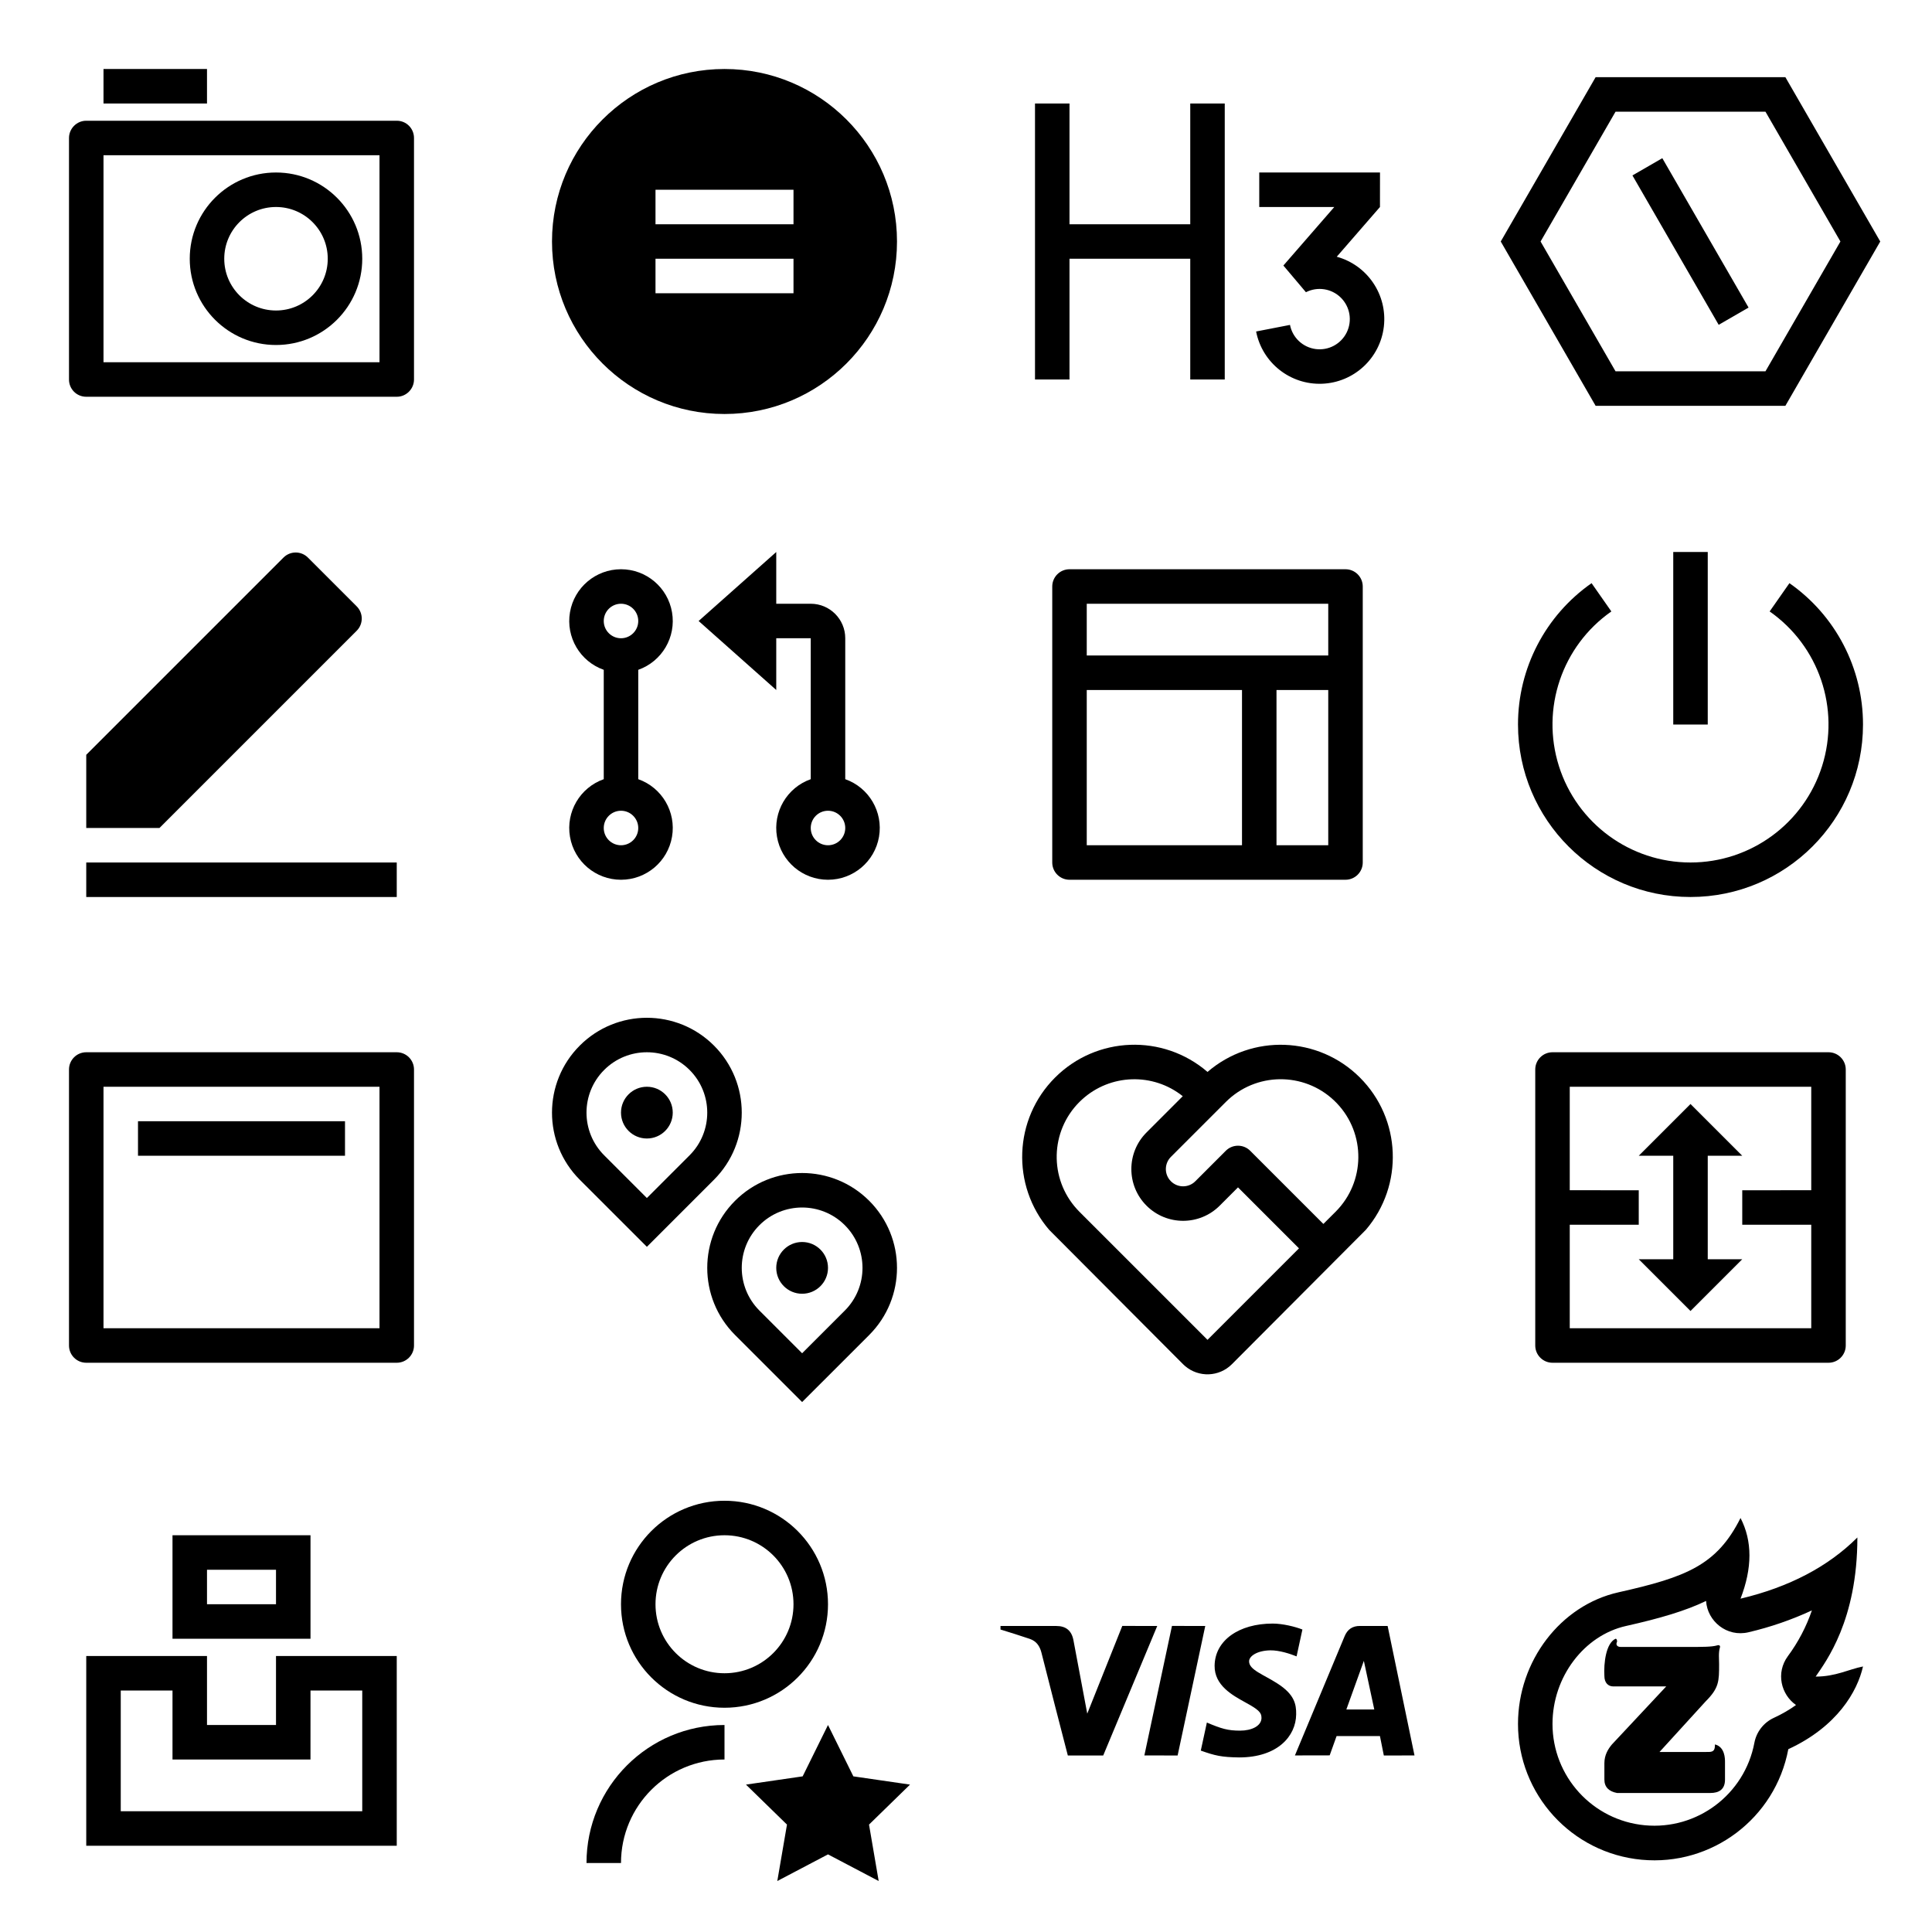
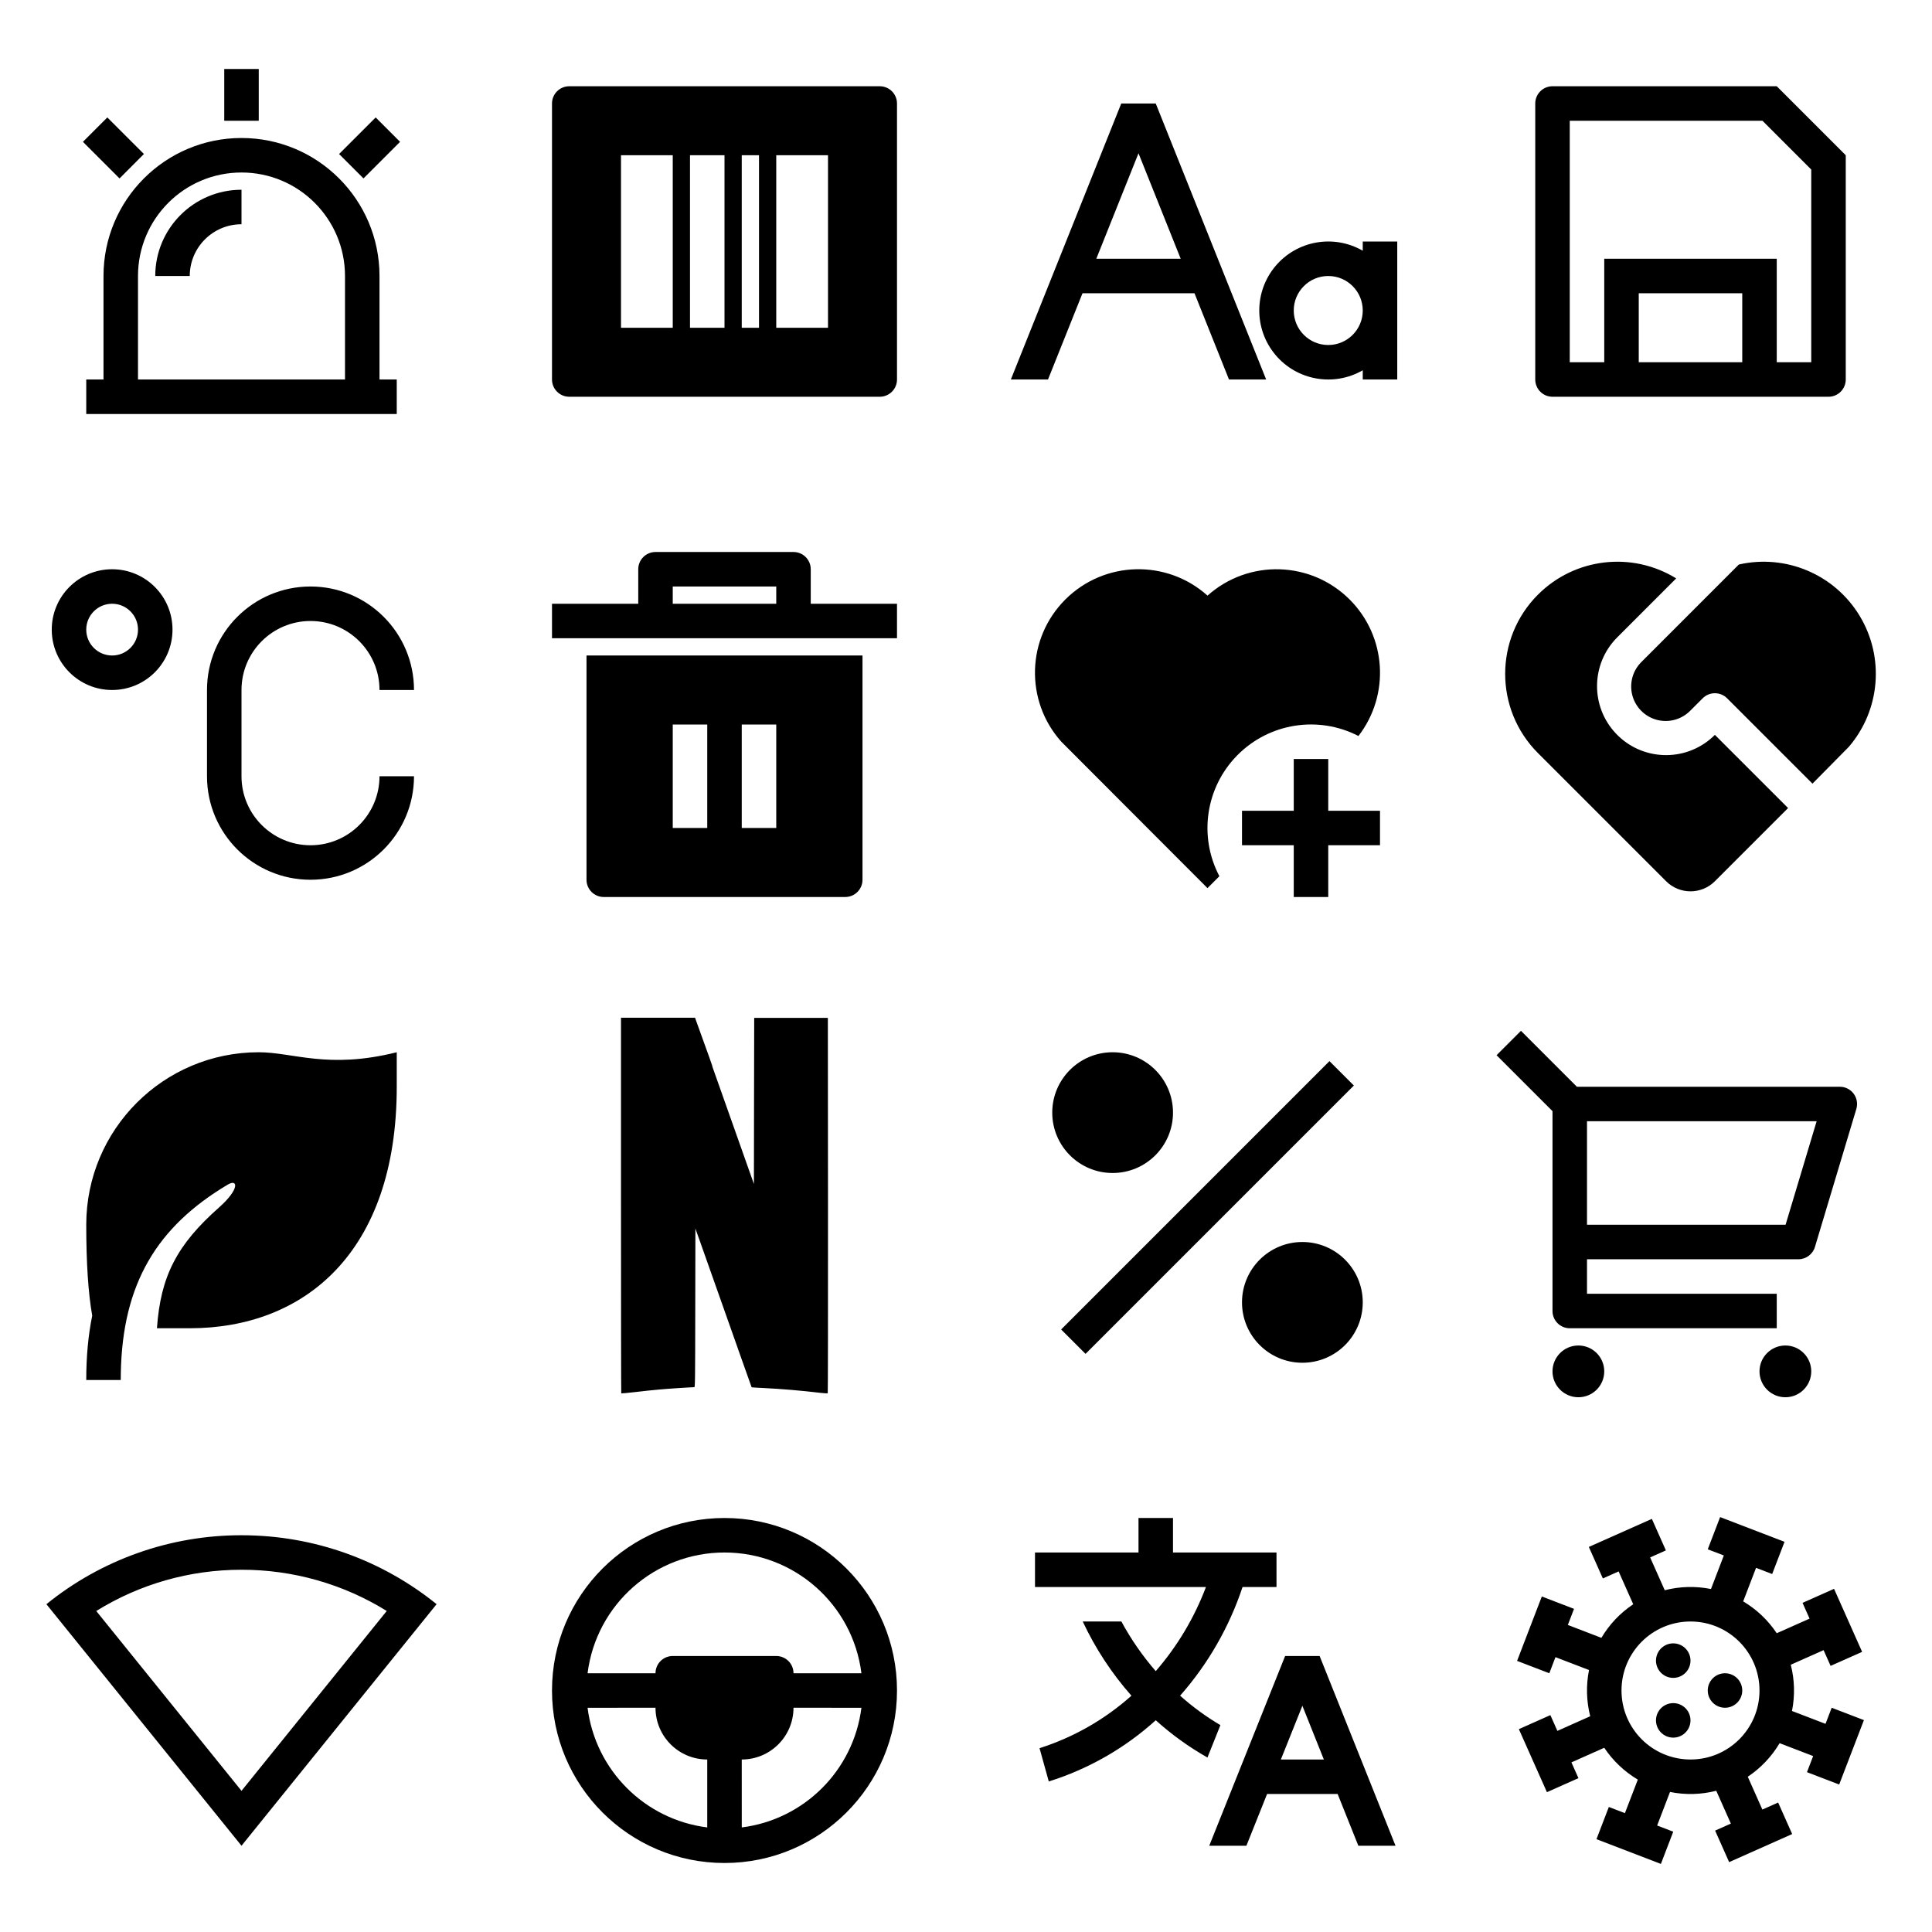
<svg xmlns="http://www.w3.org/2000/svg" width="112" height="112" viewBox="0 0 112 112">
-   <svg viewBox="-2 -2 28 28" width="28" height="28" id="remixicon-camera-3-line">
+   <svg viewBox="-2 -2 28 28" width="28" height="28" id="remixicon-alarm-warning-line">
    <path fill="none" d="M0 0h24v24H0z" />
-     <path d="M2 6c0-.552.455-1 .992-1h18.016c.548 0 .992.445.992 1v14c0 .552-.455 1-.992 1H2.992A.994.994 0 012 20V6zm2 1v12h16V7H4zm10 9a3 3 0 100-6 3 3 0 000 6zm0 2a5 5 0 110-10 5 5 0 010 10zM4 2h6v2H4V2z" />
+     <path d="M4 20v-6a8 8 0 1116 0v6h1v2H3v-2h1zm2 0h12v-6a6 6 0 10-12 0v6zm5-18h2v3h-2V2zm8.778 2.808l1.414 1.414-2.12 2.121-1.415-1.414 2.121-2.121zM2.808 6.222l1.414-1.414 2.121 2.12L4.93 8.344 2.808 6.222zM7 14a5 5 0 015-5v2a3 3 0 00-3 3H7z" />
  </svg>
-   <svg viewBox="-2 -2 28 28" width="28" height="28" id="remixicon-creative-commons-nd-fill" x="28">
+   <svg viewBox="-2 -2 28 28" width="28" height="28" id="remixicon-barcode-box-fill" x="28">
    <path fill="none" d="M0 0h24v24H0z" />
-     <path d="M12 2c5.523 0 10 4.477 10 10s-4.477 10-10 10S2 17.523 2 12 6.477 2 12 2zm4 11H8v2h8v-2zm0-4H8v2h8V9z" />
+     <path d="M3 3h18a1 1 0 011 1v16a1 1 0 01-1 1H3a1 1 0 01-1-1V4a1 1 0 011-1zm3 4v10h3V7H6zm4 0v10h2V7h-2zm3 0v10h1V7h-1zm2 0v10h3V7h-3z" />
  </svg>
-   <svg viewBox="-2 -2 28 28" width="28" height="28" id="remixicon-edit-fill" y="28">
+   <svg viewBox="-2 -2 28 28" width="28" height="28" id="remixicon-celsius-fill" y="28">
    <path fill="none" d="M0 0h24v24H0z" />
-     <path d="M7.243 18H3v-4.243L14.435 2.322a1 1 0 011.414 0l2.829 2.829a1 1 0 010 1.414L7.243 18zM3 20h18v2H3v-2z" />
+     <path d="M4.5 10a3.5 3.5 0 110-7 3.5 3.5 0 010 7zm0-2a1.5 1.5 0 100-3 1.5 1.5 0 000 3zM22 10h-2a4 4 0 10-8 0v5a4 4 0 108 0h2a6 6 0 11-12 0v-5a6 6 0 1112 0z" />
  </svg>
-   <svg viewBox="-2 -2 28 28" width="28" height="28" id="remixicon-git-pull-request-line" x="28" y="28">
+   <svg viewBox="-2 -2 28 28" width="28" height="28" id="remixicon-delete-bin-5-fill" x="28" y="28">
    <path fill="none" d="M0 0h24v24H0z" />
-     <path d="M15 5h2a2 2 0 012 2v8.17a3.001 3.001 0 11-2 0V7h-2v3l-4.5-4L15 2v3zM5 8.83a3.001 3.001 0 112 0v6.34a3.001 3.001 0 11-2 0V8.83zM6 7a1 1 0 100-2 1 1 0 000 2zm0 12a1 1 0 100-2 1 1 0 000 2zm12 0a1 1 0 100-2 1 1 0 000 2z" />
+     <path d="M4 8h16v13a1 1 0 01-1 1H5a1 1 0 01-1-1V8zm3-3V3a1 1 0 011-1h8a1 1 0 011 1v2h5v2H2V5h5zm2-1v1h6V4H9zm0 8v6h2v-6H9zm4 0v6h2v-6h-2z" />
  </svg>
-   <svg viewBox="-2 -2 28 28" width="28" height="28" id="remixicon-h-3" x="56">
+   <svg viewBox="-2 -2 28 28" width="28" height="28" id="remixicon-font-size" x="56">
    <path fill="none" d="M0 0h24v24H0z" />
-     <path d="M22 8l-.002 2-2.505 2.883a3.75 3.75 0 11-4.675 4.334l1.964-.382a1.75 1.75 0 10.924-1.895l-1.307-1.547L19.35 10H15V8h7zM4 4v7h7V4h2v16h-2v-7H4v7H2V4h2z" />
+     <path d="M11.246 15H4.754l-2 5H.6L7 4h2l6.4 16h-2.154l-2-5zm-.8-2L8 6.885 5.554 13h4.892zM21 12.535V12h2v8h-2v-.535a4 4 0 110-6.93zM19 18a2 2 0 100-4 2 2 0 000 4z" />
  </svg>
-   <svg viewBox="-2 -2 28 28" width="28" height="28" id="remixicon-layout-line" x="56" y="28">
+   <svg viewBox="-2 -2 28 28" width="28" height="28" id="remixicon-heart-add-fill" x="56" y="28">
    <path fill="none" d="M0 0h24v24H0z" />
-     <path d="M5 8h14V5H5v3zm9 11v-9H5v9h9zm2 0h3v-9h-3v9zM4 3h16a1 1 0 011 1v16a1 1 0 01-1 1H4a1 1 0 01-1-1V4a1 1 0 011-1z" />
+     <path d="M19 14v3h3v2h-3v3h-2v-3h-3v-2h3v-3h2zm1.243-9.243a6.001 6.001 0 01.507 7.91 6 6 0 00-8.061 8.127l-.69.691-8.478-8.492a6 6 0 018.48-8.464 5.998 5.998 0 018.242.228z" />
  </svg>
-   <svg viewBox="-2 -2 28 28" width="28" height="28" id="remixicon-layout-top-2-line" y="56">
+   <svg viewBox="-2 -2 28 28" width="28" height="28" id="remixicon-leaf-fill" y="56">
    <path fill="none" d="M0 0h24v24H0z" />
-     <path d="M21 3a1 1 0 011 1v16a1 1 0 01-1 1H3a1 1 0 01-1-1V4a1 1 0 011-1h18zm-1 2H4v14h16V5zm-2 2v2H6V7h12z" />
+     <path d="M21 3v2c0 9.627-5.373 14-12 14H7.098c.212-3.012 1.15-4.835 3.598-7.001 1.204-1.065 1.102-1.68.509-1.327-4.084 2.43-6.112 5.714-6.202 10.958L5 22H3c0-1.363.116-2.6.346-3.732C3.116 16.974 3 15.218 3 13 3 7.477 7.477 3 13 3c2 0 4 1 8 0z" />
  </svg>
-   <svg viewBox="-2 -2 28 28" width="28" height="28" id="remixicon-pin-distance-line" x="28" y="56">
+   <svg viewBox="-2 -2 28 28" width="28" height="28" id="remixicon-netflix-fill" x="28" y="56">
    <path fill="none" d="M0 0h24v24H0z" />
-     <path d="M9.975 8.975a3.5 3.5 0 10-4.95 0L7.5 11.45l2.475-2.475zM7.5 14.278L3.61 10.39a5.5 5.5 0 117.78 0L7.5 14.28zM7.5 8a1.5 1.5 0 110-3 1.5 1.5 0 010 3zm9 12.45l2.475-2.475a3.5 3.5 0 10-4.95 0L16.5 20.45zm3.89-1.06l-3.89 3.888-3.89-3.889a5.5 5.5 0 117.78 0zM16.5 17a1.5 1.5 0 110-3 1.5 1.5 0 010 3z" />
+     <path d="M11.29 3.814l2.02 5.707.395 1.116.007-4.81.01-4.818h4.27L18 11.871c.003 5.98-.003 10.89-.015 10.9-.012.009-.209 0-.436-.027a48.722 48.722 0 00-3.34-.282 14.57 14.57 0 01-.636-.038c-.003-.004-.273-.762-.776-2.184v-.004l-2.144-6.061-.34-.954-.008 4.586c-.006 4.365-.01 4.61-.057 4.61-.163 0-1.57.09-2.04.136-.308.027-.926.09-1.37.145-.446.051-.816.085-.823.078C6.006 22.77 6 17.867 6 11.883V1.002h.005V1h4.288l.028.08c.007.016.065.176.157.437l.641 1.778.173.496-.001.023z" />
  </svg>
-   <svg viewBox="-2 -2 28 28" width="28" height="28" id="remixicon-service-line" x="56" y="56">
+   <svg viewBox="-2 -2 28 28" width="28" height="28" id="remixicon-percent-fill" x="56" y="56">
    <path fill="none" d="M0 0h24v24H0z" />
-     <path d="M3.161 4.469a6.5 6.5 0 018.84-.328 6.5 6.5 0 019.178 9.154l-7.765 7.79a2 2 0 01-2.719.102l-.11-.101-7.764-7.791a6.5 6.5 0 01.34-8.826zm1.414 1.414a4.5 4.5 0 00-.146 6.21l.146.154L12 19.672l5.303-5.304-3.535-3.535-1.06 1.06a3 3 0 11-4.244-4.242l2.102-2.103a4.501 4.501 0 00-5.837.189l-.154.146zm8.486 2.828a1 1 0 011.414 0l4.242 4.242.708-.706a4.5 4.5 0 00-6.211-6.51l-.153.146-3.182 3.182a1 1 0 00-.078 1.327l.078.087a1 1 0 001.327.078l.087-.078 1.768-1.768z" />
+     <path d="M17.5 21a3.5 3.5 0 110-7 3.5 3.5 0 010 7zm-11-11a3.5 3.5 0 110-7 3.5 3.5 0 010 7zm12.571-6.485l1.414 1.414L4.93 20.485l-1.414-1.414L19.07 3.515z" />
  </svg>
-   <svg viewBox="-2 -2 28 28" width="28" height="28" id="remixicon-settings-6-line" x="84">
+   <svg viewBox="-2 -2 28 28" width="28" height="28" id="remixicon-save-line" x="84">
    <path fill="none" d="M0 0h24v24H0z" />
-     <path d="M17.5 2.474L23 12l-5.5 9.526h-11L1 12l5.5-9.526h11zm-1.155 2h-8.69L3.309 12l4.346 7.526h8.69L20.691 12l-4.346-7.526zM8.634 8.17l1.732-1 5 8.66-1.732 1-5-8.66z" />
+     <path d="M7 19v-6h10v6h2V7.828L16.172 5H5v14h2zM4 3h13l4 4v13a1 1 0 01-1 1H4a1 1 0 01-1-1V4a1 1 0 011-1zm5 12v4h6v-4H9z" />
  </svg>
-   <svg viewBox="-2 -2 28 28" width="28" height="28" id="remixicon-shut-down-line" x="84" y="28">
+   <svg viewBox="-2 -2 28 28" width="28" height="28" id="remixicon-service-fill" x="84" y="28">
    <path fill="none" d="M0 0h24v24H0z" />
-     <path d="M6.265 3.807l1.147 1.639a8 8 0 109.176 0l1.147-1.639A9.988 9.988 0 0122 12c0 5.523-4.477 10-10 10S2 17.523 2 12a9.988 9.988 0 014.265-8.193zM11 12V2h2v10h-2z" />
+     <path d="M14.121 10.48a1 1 0 00-1.414 0l-.707.706a2 2 0 11-2.828-2.828l5.63-5.632a6.5 6.5 0 016.377 10.568l-2.108 2.135-4.95-4.95zM3.161 4.468a6.503 6.503 0 018.009-.938L7.757 6.944a4 4 0 005.513 5.794l.144-.137 4.243 4.242-4.243 4.243a2 2 0 01-2.828 0L3.16 13.66a6.5 6.5 0 010-9.192z" />
  </svg>
-   <svg viewBox="-2 -2 28 28" width="28" height="28" id="remixicon-split-cells-vertical" x="84" y="56">
+   <svg viewBox="-2 -2 28 28" width="28" height="28" id="remixicon-shopping-cart-2-line" x="84" y="56">
    <path fill="none" d="M0 0h24v24H0z" />
-     <path d="M20 3a1 1 0 011 1v16a1 1 0 01-1 1H4a1 1 0 01-1-1V4a1 1 0 011-1h16zm-1 2H5v5.999L9 11v2H5v6h14v-6h-4v-2l4-.001V5zm-7 1l3 3h-2v6h2l-3 3-3-3h2V9H9l3-3z" />
+     <path d="M4 6.414L.757 3.172l1.415-1.415L5.414 5h15.242a1 1 0 01.958 1.287l-2.4 8a1 1 0 01-.958.713H6v2h11v2H5a1 1 0 01-1-1V6.414zM6 7v6h11.512l1.8-6H6zm-.5 16a1.5 1.5 0 110-3 1.5 1.5 0 010 3zm12 0a1.5 1.5 0 110-3 1.5 1.5 0 010 3z" />
  </svg>
-   <svg viewBox="-2 -2 28 28" width="28" height="28" id="remixicon-unsplash-line" y="84">
+   <svg viewBox="-2 -2 28 28" width="28" height="28" id="remixicon-signal-wifi-line" y="84">
    <path fill="none" d="M0 0h24v24H0z" />
-     <path d="M10 10v4h4v-4h7v11H3V10h7zm-2 2H5v7h14v-7h-3l-.001 4H8v-4zm8-9v6H8V3h8zm-2 2h-4v2h4V5z" />
+     <path d="M12 3c4.284 0 8.22 1.497 11.31 3.996L12 21 .69 6.997A17.917 17.917 0 0112 3zm0 2c-3.028 0-5.923.842-8.42 2.392L12 17.817 20.42 7.39A15.928 15.928 0 0012 5z" />
  </svg>
-   <svg viewBox="-2 -2 28 28" width="28" height="28" id="remixicon-user-star-line" x="28" y="84">
+   <svg viewBox="-2 -2 28 28" width="28" height="28" id="remixicon-steering-2-fill" x="28" y="84">
    <path fill="none" d="M0 0h24v24H0z" />
-     <path d="M12 14v2a6 6 0 00-6 6H4a8 8 0 018-8zm0-1c-3.315 0-6-2.685-6-6s2.685-6 6-6 6 2.685 6 6-2.685 6-6 6zm0-2c2.21 0 4-1.79 4-4s-1.79-4-4-4-4 1.79-4 4 1.79 4 4 4zm6 10.5l-2.939 1.545.561-3.272-2.377-2.318 3.286-.478L18 14l1.47 2.977 3.285.478-2.377 2.318.56 3.272L18 21.5z" />
+     <path d="M12 2c5.523 0 10 4.477 10 10s-4.477 10-10 10S2 17.523 2 12 6.477 2 12 2zM8 13l-3.938.001A8.004 8.004 0 0011 19.938V16a3 3 0 01-3-3zm11.938.001L16 13a3 3 0 01-3 3l.001 3.938a8.004 8.004 0 006.937-6.937zM12 4a8.001 8.001 0 00-7.938 7H8a1 1 0 011-1h6a1 1 0 011 1h3.938A8.001 8.001 0 0012 4z" />
  </svg>
-   <svg viewBox="-2 -2 28 28" width="28" height="28" id="remixicon-visa-line" x="56" y="84">
+   <svg viewBox="-2 -2 28 28" width="28" height="28" id="remixicon-translate-2" x="56" y="84">
    <path fill="none" d="M0 0h24v24H0z" />
-     <path d="M22.222 15.768l-.225-1.125h-2.514l-.4 1.117-2.015.004a4199.19 4199.19 0 012.884-6.918c.164-.391.455-.59.884-.588.328.003.863.003 1.606.001L24 15.765l-1.778.003zm-2.173-2.666h1.62l-.605-2.82-1.015 2.82zM7.06 8.257l2.026.002-3.132 7.51-2.051-.002a950.849 950.849 0 01-1.528-5.956c-.1-.396-.298-.673-.679-.804A63.566 63.566 0 000 8.465V8.26h3.237c.56 0 .887.271.992.827.106.557.372 1.975.8 4.254L7.06 8.257zm4.81.002l-1.602 7.508-1.928-.002 1.6-7.508 1.93.002zm3.91-.139c.577 0 1.304.18 1.722.345l-.338 1.557c-.378-.152-1-.357-1.523-.35-.76.013-1.23.332-1.23.638 0 .498.816.749 1.656 1.293.959.62 1.085 1.177 1.073 1.782-.013 1.256-1.073 2.495-3.309 2.495-1.02-.015-1.388-.101-2.22-.396l.352-1.625c.847.355 1.206.468 1.93.468.663 0 1.232-.268 1.237-.735.004-.332-.2-.497-.944-.907-.744-.411-1.788-.98-1.774-2.122.017-1.462 1.402-2.443 3.369-2.443z" />
+     <path d="M18.5 10l4.4 11h-2.155l-1.201-3h-4.09l-1.199 3h-2.154L16.5 10h2zM10 2v2h6v2h-1.968a18.222 18.222 0 01-3.62 6.301 14.864 14.864 0 002.336 1.707l-.751 1.878A17.015 17.015 0 019 13.725a16.676 16.676 0 01-6.201 3.548l-.536-1.929a14.7 14.7 0 005.327-3.042A18.078 18.078 0 014.767 8h2.24A16.032 16.032 0 009 10.877a16.165 16.165 0 002.91-4.876L2 6V4h6V2h2zm7.5 10.885L16.253 16h2.492L17.5 12.885z" />
  </svg>
-   <svg viewBox="-2 -2 28 28" width="28" height="28" id="remixicon-zcool-line" x="84" y="84">
+   <svg viewBox="-2 -2 28 28" width="28" height="28" id="remixicon-virus-line" x="84" y="84">
    <path fill="none" d="M0 0h24v24H0z" />
-     <path d="M8.26 8.26C5.838 8.803 4 11.208 4 13.935a5.903 5.903 0 0011.703 1.098 2 2 0 011.129-1.448c.482-.222.91-.473 1.284-.743-.863-.603-1.186-1.862-.47-2.834a9.796 9.796 0 001.391-2.651 19.04 19.04 0 01-3.668 1.265c-1.261.303-2.392-.638-2.466-1.814-1.18.572-2.67 1.01-4.642 1.452zm10.996 2.934c1.166 0 1.917-.424 2.744-.587-.325 1.448-1.5 3.49-4.33 4.795A7.903 7.903 0 012 13.936C2 10.29 4.467 7.06 7.824 6.308 11.745 5.43 13.528 4.742 14.9 2c.689 1.333.689 2.892 0 4.677 2.816-.67 5.074-1.852 6.774-3.548 0 4.802-1.822 7.186-2.419 8.065zm-5.84 3.932c.584.145.584.832.584 1.02v1.022c0 .561-.342.773-.844.773H7.742c-.475-.087-.734-.346-.734-.778v-.95c0-.475.216-.82.432-1.08l3.152-3.369H7.526c-.302 0-.518-.216-.518-.604-.044-.735.086-1.9.647-2.16.087 0 .087.13.087.173-.087.173 0 .302.216.302h3.887c.863 0 1.381 0 1.684-.086.13-.043.216 0 .173.13-.087.302-.044.647-.044.95 0 .993 0 1.382-.777 2.159l-2.678 2.937 2.85-.002c.316 0 .364-.146.364-.437z" />
+     <path d="M13.717 1.947l3.734 1.434-.717 1.867-.934-.359-.746 1.945a6.042 6.042 0 011.945 1.846l1.903-.847-.407-.914 1.827-.813 1.627 3.654-1.827.813-.407-.913-1.902.847a6.023 6.023 0 01.07 2.68l1.944.746.358-.933 1.868.717-1.434 3.734-1.867-.717.358-.933-1.944-.747a6.042 6.042 0 01-1.846 1.945l.847 1.903.914-.407.813 1.827-3.654 1.627-.813-1.827.913-.407-.847-1.902a6.023 6.023 0 01-2.681.069l-.746 1.945.934.358-.717 1.868-3.734-1.434.717-1.867.932.358.748-1.944A6.055 6.055 0 017 15.32l-1.903.847.407.914-1.827.813L2.05 14.24l1.827-.813.406.914 1.903-.848a6.07 6.07 0 01-.069-2.68l-1.945-.746-.357.933-1.868-.717L3.381 6.55l1.867.717-.359.933 1.945.747A6.048 6.048 0 018.68 7l-.847-1.903-.914.407-.813-1.827L9.76 2.051l.813 1.827-.913.407.847 1.902a6.023 6.023 0 012.68-.07l.745-1.945L13 3.815l.717-1.868zM12 8c-2.21 0-4 1.79-4 4s1.79 4 4 4 4-1.79 4-4-1.79-4-4-4zm-.5 4.866a1 1 0 11-1.001 1.732 1 1 0 011.001-1.732zM14 11a1 1 0 110 2 1 1 0 010-2zm-2.134-1.232a1 1 0 11-1.733 1 1 1 0 011.733-1z" />
  </svg>
</svg>
